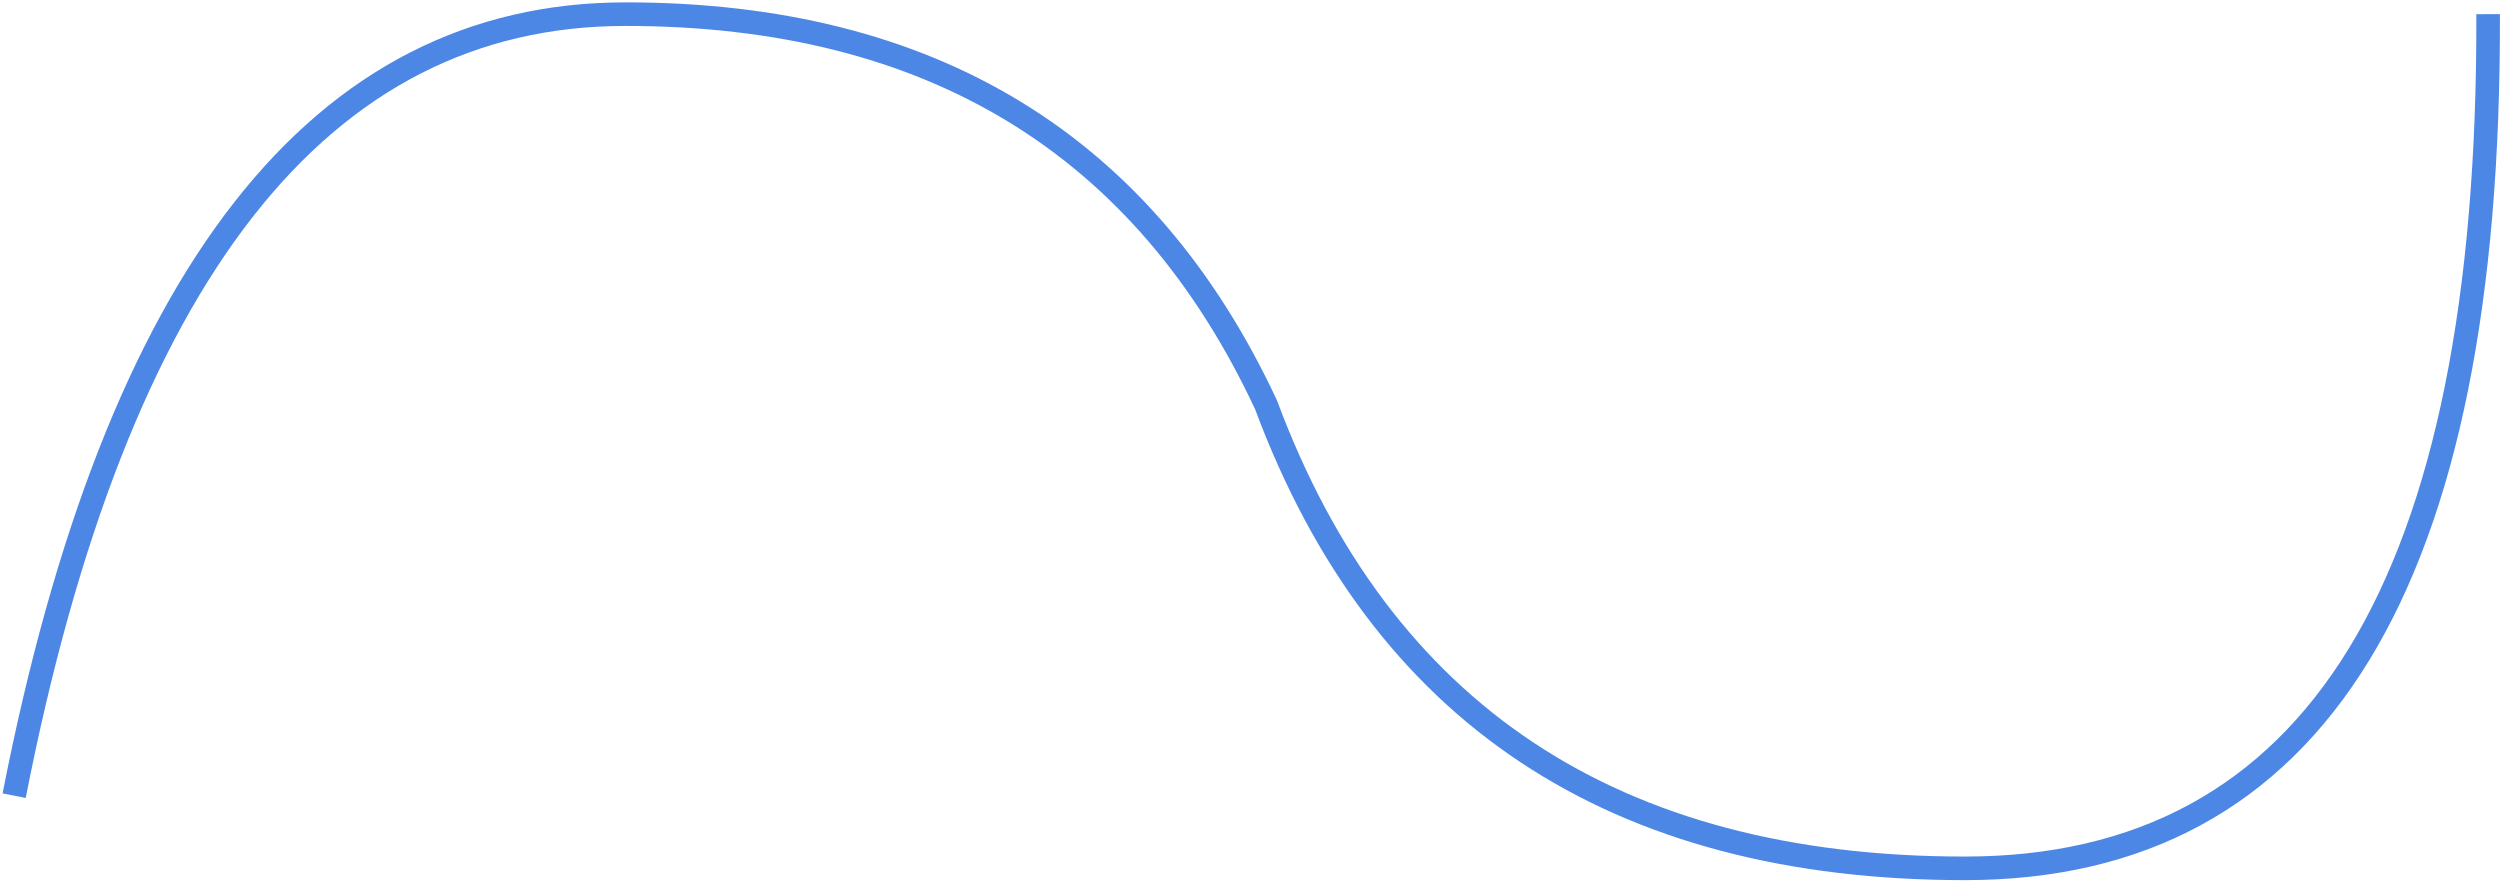
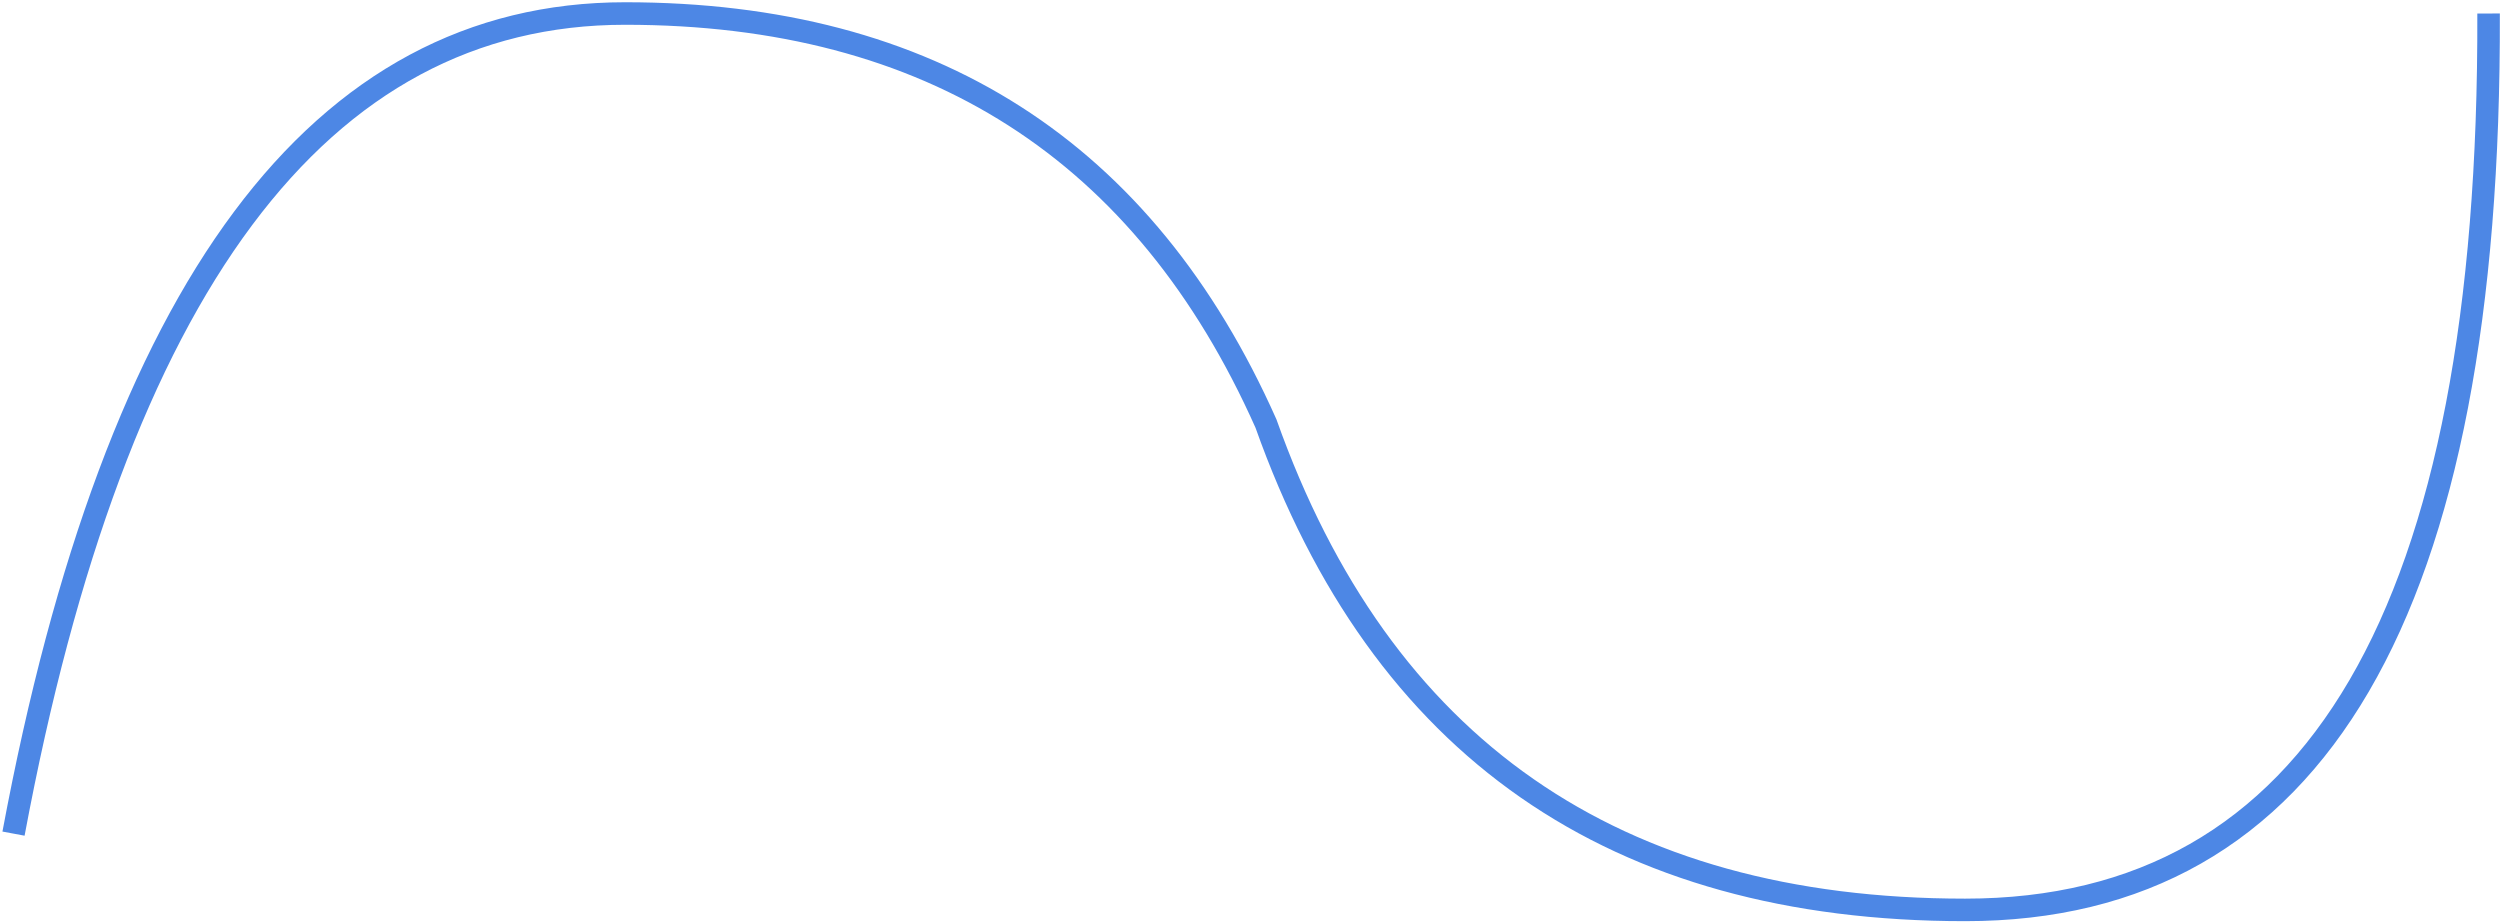
- <svg xmlns="http://www.w3.org/2000/svg" width="530px" height="187px" viewBox="0 0 530 187" version="1.1">
+ <svg xmlns="http://www.w3.org/2000/svg" width="555px" height="205px" viewBox="0 0 555 205" version="1.1">
  <defs />
-   <g id="sin-wave" stroke="none" stroke-width="1" fill="none" fill-rule="evenodd">
-     <path d="M3,168.68 C24.64,58.227 67.839,3 132.596,3 C197.354,3 242.624,30.613 268.406,85.84 C292.812,151.339 342.196,184.088 416.559,184.088 C490.922,184.088 527.896,123.725 527.481,3" stroke="#4D87E5" stroke-width="5" />
+   <g id="Page-1" stroke="none" stroke-width="1" fill="none" fill-rule="evenodd">
+     <g id="sine-wave" transform="translate(3, 3)" stroke="#4D87E5" stroke-width="5">
+       <path d="M0,182.066 C22.671,60.689 67.927,0 135.769,0 C203.61,0 251.036,30.344 278.046,91.033 C303.614,163.01 355.351,198.998 433.255,198.998 C511.16,198.998 549.895,132.665 549.464,0" id="Shape" />
+     </g>
  </g>
</svg>
